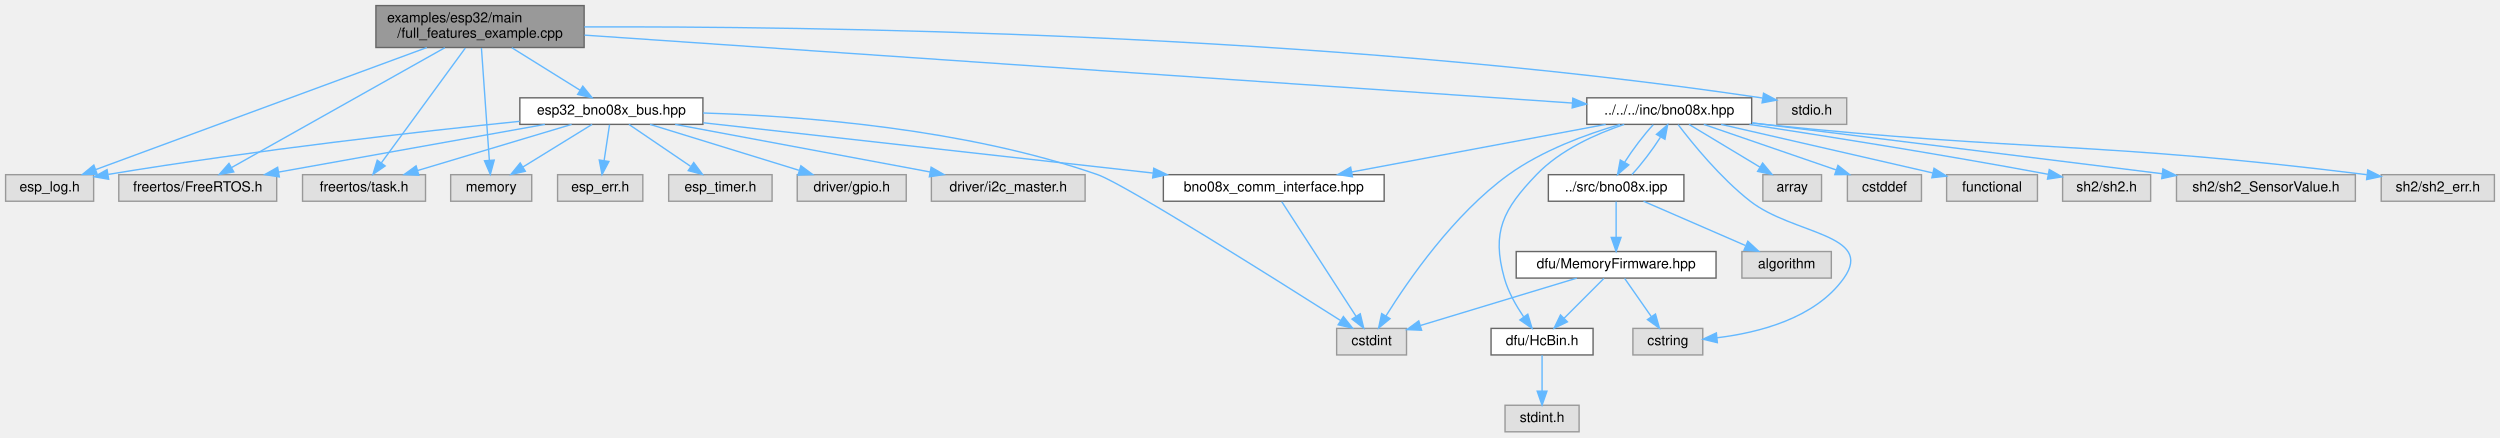
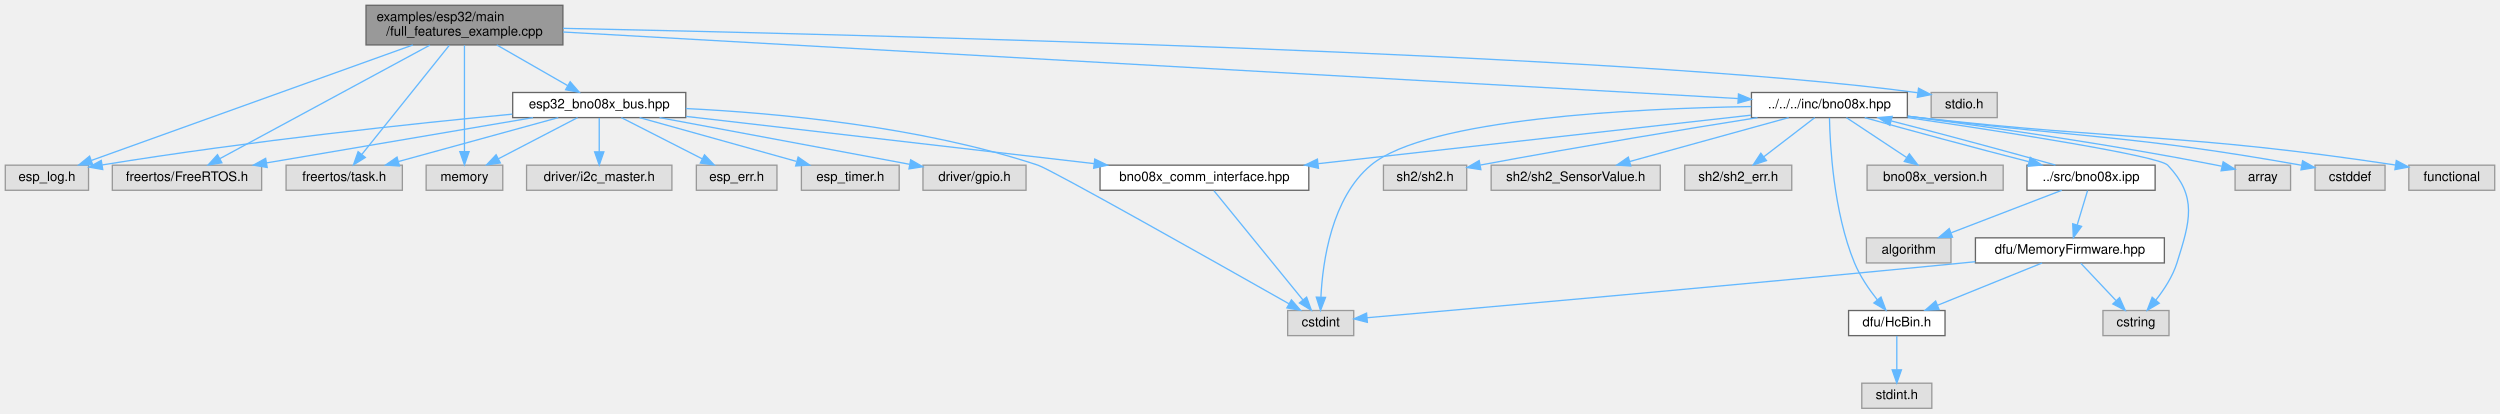
- <svg xmlns="http://www.w3.org/2000/svg" xmlns:xlink="http://www.w3.org/1999/xlink" width="1789pt" height="313pt" viewBox="0.00 0.00 1789.00 313.00">
+ <svg xmlns="http://www.w3.org/2000/svg" xmlns:xlink="http://www.w3.org/1999/xlink" width="1892pt" height="313pt" viewBox="0.00 0.00 1892.00 313.00">
  <g id="graph0" class="graph" transform="scale(1 1) rotate(0) translate(4 309)">
    <g id="Node000001" class="node">
      <g id="a_Node000001">
        <a xlink:title="Comprehensive example demonstrating all BNO08x features.">
-           <polygon fill="#999999" stroke="#666666" points="414,-305 265,-305 265,-275 414,-275 414,-305" />
-           <text text-anchor="start" x="273" y="-293" font-family="Helvetica,sans-Serif" font-size="10.00">examples/esp32/main</text>
-           <text text-anchor="middle" x="339.5" y="-282" font-family="Helvetica,sans-Serif" font-size="10.00">/full_features_example.cpp</text>
+           <polygon fill="#999999" stroke="#666666" points="422,-305 273,-305 273,-275 422,-275 422,-305" />
+           <text text-anchor="start" x="281" y="-293" font-family="Helvetica,sans-Serif" font-size="10.00">examples/esp32/main</text>
+           <text text-anchor="middle" x="347.5" y="-282" font-family="Helvetica,sans-Serif" font-size="10.00">/full_features_example.cpp</text>
        </a>
      </g>
    </g>
    <g id="Node000002" class="node">
      <g id="a_Node000002">
        <a xlink:title=" ">
          <polygon fill="#e0e0e0" stroke="#999999" points="63,-184 0,-184 0,-165 63,-165 63,-184" />
          <text text-anchor="middle" x="31.5" y="-172" font-family="Helvetica,sans-Serif" font-size="10.00">esp_log.h</text>
        </a>
      </g>
    </g>
    <g id="edge1_Node000001_Node000002" class="edge">
      <g id="a_edge1_Node000001_Node000002">
        <a xlink:title=" ">
-           <path fill="none" stroke="#63b8ff" d="M301.42,-274.97C240.54,-252.53 122.27,-208.95 64.66,-187.72" />
-           <polygon fill="#63b8ff" stroke="#63b8ff" points="65.55,-184.32 54.96,-184.14 63.13,-190.89 65.55,-184.32" />
+           <path fill="none" stroke="#63b8ff" d="M308.44,-274.97C245.84,-252.49 124.13,-208.77 65.15,-187.59" />
+           <polygon fill="#63b8ff" stroke="#63b8ff" points="66.16,-184.23 55.57,-184.14 63.8,-190.82 66.16,-184.23" />
        </a>
      </g>
    </g>
    <g id="Node000003" class="node">
      <g id="a_Node000003">
        <a xlink:title=" ">
          <polygon fill="#e0e0e0" stroke="#999999" points="194,-184 81,-184 81,-165 194,-165 194,-184" />
          <text text-anchor="middle" x="137.5" y="-172" font-family="Helvetica,sans-Serif" font-size="10.00">freertos/FreeRTOS.h</text>
        </a>
      </g>
    </g>
    <g id="edge2_Node000001_Node000003" class="edge">
      <g id="a_edge2_Node000001_Node000003">
        <a xlink:title=" ">
-           <path fill="none" stroke="#63b8ff" d="M314.32,-274.85C275.23,-252.89 200.41,-210.85 161.83,-189.17" />
-           <polygon fill="#63b8ff" stroke="#63b8ff" points="163.28,-185.97 152.85,-184.12 159.85,-192.07 163.28,-185.97" />
+           <path fill="none" stroke="#63b8ff" d="M321.33,-274.85C280.51,-252.79 202.24,-210.49 162.29,-188.9" />
+           <polygon fill="#63b8ff" stroke="#63b8ff" points="163.92,-185.8 153.46,-184.12 160.59,-191.96 163.92,-185.8" />
        </a>
      </g>
    </g>
    <g id="Node000004" class="node">
      <g id="a_Node000004">
        <a xlink:title=" ">
          <polygon fill="#e0e0e0" stroke="#999999" points="300.5,-184 212.5,-184 212.5,-165 300.5,-165 300.5,-184" />
          <text text-anchor="middle" x="256.5" y="-172" font-family="Helvetica,sans-Serif" font-size="10.00">freertos/task.h</text>
        </a>
      </g>
    </g>
    <g id="edge3_Node000001_Node000004" class="edge">
      <g id="a_edge3_Node000001_Node000004">
        <a xlink:title=" ">
-           <path fill="none" stroke="#63b8ff" d="M328.99,-274.63C313.65,-253.65 285.2,-214.75 268.87,-192.42" />
-           <polygon fill="#63b8ff" stroke="#63b8ff" points="271.61,-190.24 262.88,-184.23 265.96,-194.37 271.61,-190.24" />
+           <path fill="none" stroke="#63b8ff" d="M335.97,-274.63C319.09,-253.56 287.69,-214.4 269.83,-192.13" />
+           <polygon fill="#63b8ff" stroke="#63b8ff" points="272.48,-189.84 263.5,-184.23 267.02,-194.22 272.48,-189.84" />
        </a>
      </g>
    </g>
    <g id="Node000005" class="node">
      <g id="a_Node000005">
        <a xlink:title=" ">
          <polygon fill="#e0e0e0" stroke="#999999" points="376.5,-184 318.5,-184 318.5,-165 376.5,-165 376.5,-184" />
          <text text-anchor="middle" x="347.5" y="-172" font-family="Helvetica,sans-Serif" font-size="10.00">memory</text>
        </a>
      </g>
    </g>
    <g id="edge4_Node000001_Node000005" class="edge">
      <g id="a_edge4_Node000001_Node000005">
        <a xlink:title=" ">
-           <path fill="none" stroke="#63b8ff" d="M340.51,-274.63C341.95,-254.21 344.59,-216.81 346.18,-194.24" />
-           <polygon fill="#63b8ff" stroke="#63b8ff" points="349.67,-194.45 346.88,-184.23 342.69,-193.96 349.67,-194.45" />
+           <path fill="none" stroke="#63b8ff" d="M347.5,-274.63C347.5,-254.21 347.5,-216.81 347.5,-194.24" />
+           <polygon fill="#63b8ff" stroke="#63b8ff" points="351,-194.23 347.5,-184.23 344,-194.23 351,-194.23" />
        </a>
      </g>
    </g>
    <g id="Node000006" class="node">
      <g id="a_Node000006">
        <a xlink:title=" ">
-           <polygon fill="#e0e0e0" stroke="#999999" points="1317.5,-239 1267.5,-239 1267.5,-220 1317.5,-220 1317.5,-239" />
-           <text text-anchor="middle" x="1292.5" y="-227" font-family="Helvetica,sans-Serif" font-size="10.00">stdio.h</text>
+           <polygon fill="#e0e0e0" stroke="#999999" points="1507.5,-239 1457.5,-239 1457.5,-220 1507.5,-220 1507.5,-239" />
+           <text text-anchor="middle" x="1482.5" y="-227" font-family="Helvetica,sans-Serif" font-size="10.00">stdio.h</text>
        </a>
      </g>
    </g>
    <g id="edge5_Node000001_Node000006" class="edge">
      <g id="a_edge5_Node000001_Node000006">
        <a xlink:title=" ">
-           <path fill="none" stroke="#63b8ff" d="M414.14,-289.74C569.61,-290.23 939.38,-286 1257.03,-238.9" />
-           <polygon fill="#63b8ff" stroke="#63b8ff" points="1257.99,-242.3 1267.36,-237.35 1256.95,-235.38 1257.99,-242.3" />
+           <path fill="none" stroke="#63b8ff" d="M422.11,-287.55C632.84,-283.16 1230.63,-268.53 1447.33,-238.81" />
+           <polygon fill="#63b8ff" stroke="#63b8ff" points="1447.95,-242.25 1457.36,-237.38 1446.97,-235.32 1447.95,-242.25" />
        </a>
      </g>
    </g>
    <g id="Node000007" class="node">
      <g id="a_Node000007">
        <a xlink:href="bno08x_8hpp.html" target="_top" xlink:title="High-level C++ driver for the BNO08x 9-axis IMU family.">
-           <polygon fill="white" stroke="#666666" points="1249.5,-239 1131.5,-239 1131.5,-220 1249.5,-220 1249.5,-239" />
-           <text text-anchor="middle" x="1190.5" y="-227" font-family="Helvetica,sans-Serif" font-size="10.00">../../../inc/bno08x.hpp</text>
+           <polygon fill="white" stroke="#666666" points="1439.5,-239 1321.5,-239 1321.5,-220 1439.5,-220 1439.5,-239" />
+           <text text-anchor="middle" x="1380.5" y="-227" font-family="Helvetica,sans-Serif" font-size="10.00">../../../inc/bno08x.hpp</text>
        </a>
      </g>
    </g>
    <g id="edge6_Node000001_Node000007" class="edge">
      <g id="a_edge6_Node000001_Node000007">
        <a xlink:title=" ">
-           <path fill="none" stroke="#63b8ff" d="M414.27,-283.86C577.39,-272.65 963.18,-246.13 1121.19,-235.26" />
-           <polygon fill="#63b8ff" stroke="#63b8ff" points="1121.52,-238.75 1131.26,-234.57 1121.04,-231.77 1121.52,-238.75" />
-         </a>
-       </g>
-     </g>
-     <g id="Node000022" class="node">
-       <g id="a_Node000022">
+           <path fill="none" stroke="#63b8ff" d="M422.21,-284.77C614.61,-273.87 1125.04,-244.97 1311.26,-234.42" />
+           <polygon fill="#63b8ff" stroke="#63b8ff" points="1311.68,-237.9 1321.47,-233.84 1311.29,-230.91 1311.68,-237.9" />
+         </a>
+       </g>
+     </g>
+     <g id="Node000023" class="node">
+       <g id="a_Node000023">
        <a xlink:href="esp32__bno08x__bus_8hpp.html" target="_top" xlink:title="ESP32 I2C communication interface implementation for BNO08x driver.">
-           <polygon fill="white" stroke="#666666" points="499,-239 368,-239 368,-220 499,-220 499,-239" />
-           <text text-anchor="middle" x="433.5" y="-227" font-family="Helvetica,sans-Serif" font-size="10.00">esp32_bno08x_bus.hpp</text>
-         </a>
-       </g>
-     </g>
-     <g id="edge26_Node000001_Node000022" class="edge">
-       <g id="a_edge26_Node000001_Node000022">
-         <a xlink:title=" ">
-           <path fill="none" stroke="#63b8ff" d="M362.25,-274.84C377.1,-265.6 396.4,-253.59 411.16,-244.4" />
-           <polygon fill="#63b8ff" stroke="#63b8ff" points="413.05,-247.35 419.69,-239.09 409.35,-241.41 413.05,-247.35" />
+           <polygon fill="white" stroke="#666666" points="515,-239 384,-239 384,-220 515,-220 515,-239" />
+           <text text-anchor="middle" x="449.5" y="-227" font-family="Helvetica,sans-Serif" font-size="10.00">esp32_bno08x_bus.hpp</text>
+         </a>
+       </g>
+     </g>
+     <g id="edge27_Node000001_Node000023" class="edge">
+       <g id="a_edge27_Node000001_Node000023">
+         <a xlink:title=" ">
+           <path fill="none" stroke="#63b8ff" d="M371.93,-274.99C388.19,-265.66 409.45,-253.47 425.6,-244.21" />
+           <polygon fill="#63b8ff" stroke="#63b8ff" points="427.5,-247.15 434.44,-239.14 424.02,-241.08 427.5,-247.15" />
        </a>
      </g>
    </g>
    <g id="Node000008" class="node">
      <g id="a_Node000008">
        <a xlink:href="bno08x__comm__interface_8hpp.html" target="_top" xlink:title="CRTP-based communication interface for the BNO08x IMU family.">
          <polygon fill="white" stroke="#666666" points="986.5,-184 828.5,-184 828.5,-165 986.5,-165 986.5,-184" />
          <text text-anchor="middle" x="907.5" y="-172" font-family="Helvetica,sans-Serif" font-size="10.00">bno08x_comm_interface.hpp</text>
        </a>
      </g>
    </g>
    <g id="edge7_Node000007_Node000008" class="edge">
      <g id="a_edge7_Node000007_Node000008">
        <a xlink:title=" ">
-           <path fill="none" stroke="#63b8ff" d="M1145.03,-219.98C1095.56,-210.72 1016.45,-195.9 963.27,-185.94" />
-           <polygon fill="#63b8ff" stroke="#63b8ff" points="963.8,-182.48 953.33,-184.08 962.51,-189.36 963.8,-182.48" />
+           <path fill="none" stroke="#63b8ff" d="M1321.07,-221.84C1238.48,-212.59 1088.47,-195.78 993.62,-185.15" />
+           <polygon fill="#63b8ff" stroke="#63b8ff" points="993.8,-181.65 983.47,-184.01 993.02,-188.6 993.8,-181.65" />
        </a>
      </g>
    </g>
    <g id="Node000009" class="node">
      <g id="a_Node000009">
        <a xlink:title=" ">
-           <polygon fill="#e0e0e0" stroke="#999999" points="1002.5,-74 952.5,-74 952.5,-55 1002.5,-55 1002.5,-74" />
-           <text text-anchor="middle" x="977.5" y="-62" font-family="Helvetica,sans-Serif" font-size="10.00">cstdint</text>
-         </a>
-       </g>
-     </g>
-     <g id="edge13_Node000007_Node000009" class="edge">
-       <g id="a_edge13_Node000007_Node000009">
-         <a xlink:title=" ">
-           <path fill="none" stroke="#63b8ff" d="M1155.26,-219.94C1131.24,-212.94 1099.55,-201.34 1075.5,-184 1036.32,-155.76 1003.58,-108.27 987.74,-82.82" />
-           <polygon fill="#63b8ff" stroke="#63b8ff" points="990.71,-80.96 982.52,-74.24 984.73,-84.6 990.71,-80.96" />
+           <polygon fill="#e0e0e0" stroke="#999999" points="1020.5,-74 970.5,-74 970.5,-55 1020.5,-55 1020.5,-74" />
+           <text text-anchor="middle" x="995.5" y="-62" font-family="Helvetica,sans-Serif" font-size="10.00">cstdint</text>
+         </a>
+       </g>
+     </g>
+     <g id="edge14_Node000007_Node000009" class="edge">
+       <g id="a_edge14_Node000007_Node000009">
+         <a xlink:title=" ">
+           <path fill="none" stroke="#63b8ff" d="M1321.29,-228.36C1233.88,-226.95 1076.04,-219.4 1033.5,-184 1003.7,-159.2 997.01,-110.94 995.67,-84.3" />
+           <polygon fill="#63b8ff" stroke="#63b8ff" points="999.16,-83.93 995.37,-74.04 992.16,-84.14 999.16,-83.93" />
        </a>
      </g>
    </g>
    <g id="Node000010" class="node">
      <g id="a_Node000010">
-         <a xlink:href="HcBin_8h.html" target="_top" xlink:title="API Definition for HcBin objects (Hillcrest Binary Files).">
-           <polygon fill="white" stroke="#666666" points="1136,-74 1063,-74 1063,-55 1136,-55 1136,-74" />
-           <text text-anchor="middle" x="1099.5" y="-62" font-family="Helvetica,sans-Serif" font-size="10.00">dfu/HcBin.h</text>
+         <a xlink:title=" ">
+           <polygon fill="#e0e0e0" stroke="#999999" points="1512,-184 1409,-184 1409,-165 1512,-165 1512,-184" />
+           <text text-anchor="middle" x="1460.5" y="-172" font-family="Helvetica,sans-Serif" font-size="10.00">bno08x_version.h</text>
        </a>
      </g>
    </g>
    <g id="edge9_Node000007_Node000010" class="edge">
      <g id="a_edge9_Node000007_Node000010">
        <a xlink:title=" ">
-           <path fill="none" stroke="#63b8ff" d="M1158.3,-219.97C1138.01,-213.15 1112.52,-201.75 1095.5,-184 1071.66,-159.14 1063.22,-143.17 1072.5,-110 1075.26,-100.12 1080.89,-90.25 1086.29,-82.32" />
-           <polygon fill="#63b8ff" stroke="#63b8ff" points="1089.28,-84.17 1092.35,-74.03 1083.63,-80.04 1089.28,-84.17" />
+           <path fill="none" stroke="#63b8ff" d="M1393.35,-219.98C1405.64,-211.84 1424.41,-199.41 1438.98,-189.76" />
+           <polygon fill="#63b8ff" stroke="#63b8ff" points="1441.01,-192.61 1447.41,-184.17 1437.14,-186.78 1441.01,-192.61" />
+         </a>
+       </g>
+     </g>
+     <g id="Node000011" class="node">
+       <g id="a_Node000011">
+         <a xlink:href="HcBin_8h.html" target="_top" xlink:title="API Definition for HcBin objects (Hillcrest Binary Files).">
+           <polygon fill="white" stroke="#666666" points="1468,-74 1395,-74 1395,-55 1468,-55 1468,-74" />
+           <text text-anchor="middle" x="1431.5" y="-62" font-family="Helvetica,sans-Serif" font-size="10.00">dfu/HcBin.h</text>
+         </a>
+       </g>
+     </g>
+     <g id="edge10_Node000007_Node000011" class="edge">
+       <g id="a_edge10_Node000007_Node000011">
+         <a xlink:title=" ">
+           <path fill="none" stroke="#63b8ff" d="M1380.54,-219.8C1380.93,-199.69 1383.53,-148.72 1399.5,-110 1403.66,-99.92 1410.5,-89.95 1416.8,-82.01" />
+           <polygon fill="#63b8ff" stroke="#63b8ff" points="1419.53,-84.2 1423.26,-74.28 1414.16,-79.71 1419.53,-84.2" />
+         </a>
+       </g>
+     </g>
+     <g id="Node000013" class="node">
+       <g id="a_Node000013">
+         <a xlink:title=" ">
+           <polygon fill="#e0e0e0" stroke="#999999" points="1729.5,-184 1687.5,-184 1687.5,-165 1729.5,-165 1729.5,-184" />
+           <text text-anchor="middle" x="1708.5" y="-172" font-family="Helvetica,sans-Serif" font-size="10.00">array</text>
+         </a>
+       </g>
+     </g>
+     <g id="edge12_Node000007_Node000013" class="edge">
+       <g id="a_edge12_Node000007_Node000013">
+         <a xlink:title=" ">
+           <path fill="none" stroke="#63b8ff" d="M1439.69,-221.06C1499.06,-213.23 1592.98,-199.86 1673.5,-184 1674.78,-183.75 1676.08,-183.48 1677.39,-183.2" />
+           <polygon fill="#63b8ff" stroke="#63b8ff" points="1678.49,-186.54 1687.47,-180.92 1676.94,-179.72 1678.49,-186.54" />
+         </a>
+       </g>
+     </g>
+     <g id="Node000014" class="node">
+       <g id="a_Node000014">
+         <a xlink:title=" ">
+           <polygon fill="#e0e0e0" stroke="#999999" points="1801,-184 1748,-184 1748,-165 1801,-165 1801,-184" />
+           <text text-anchor="middle" x="1774.5" y="-172" font-family="Helvetica,sans-Serif" font-size="10.00">cstddef</text>
+         </a>
+       </g>
+     </g>
+     <g id="edge13_Node000007_Node000014" class="edge">
+       <g id="a_edge13_Node000007_Node000014">
+         <a xlink:title=" ">
+           <path fill="none" stroke="#63b8ff" d="M1439.84,-221.08C1442.77,-220.71 1445.67,-220.35 1448.5,-220 1574.24,-204.34 1608.98,-206.82 1737.97,-183.91" />
+           <polygon fill="#63b8ff" stroke="#63b8ff" points="1738.61,-187.35 1747.83,-182.14 1737.37,-180.46 1738.61,-187.35" />
+         </a>
+       </g>
+     </g>
+     <g id="Node000015" class="node">
+       <g id="a_Node000015">
+         <a xlink:title=" ">
+           <polygon fill="#e0e0e0" stroke="#999999" points="1637.5,-74 1587.5,-74 1587.5,-55 1637.5,-55 1637.5,-74" />
+           <text text-anchor="middle" x="1612.5" y="-62" font-family="Helvetica,sans-Serif" font-size="10.00">cstring</text>
+         </a>
+       </g>
+     </g>
+     <g id="edge15_Node000007_Node000015" class="edge">
+       <g id="a_edge15_Node000007_Node000015">
+         <a xlink:title=" ">
+           <path fill="none" stroke="#63b8ff" d="M1439.75,-220C1513.23,-209.21 1629.7,-191.11 1636.5,-184 1659.32,-160.11 1653.4,-141.52 1643.5,-110 1640.27,-99.71 1633.72,-89.72 1627.47,-81.82" />
+           <polygon fill="#63b8ff" stroke="#63b8ff" points="1630.11,-79.52 1620.98,-74.15 1624.77,-84.04 1630.11,-79.52" />
+         </a>
+       </g>
+     </g>
+     <g id="Node000016" class="node">
+       <g id="a_Node000016">
+         <a xlink:title=" ">
+           <polygon fill="#e0e0e0" stroke="#999999" points="1884,-184 1819,-184 1819,-165 1884,-165 1884,-184" />
+           <text text-anchor="middle" x="1851.5" y="-172" font-family="Helvetica,sans-Serif" font-size="10.00">functional</text>
+         </a>
+       </g>
+     </g>
+     <g id="edge16_Node000007_Node000016" class="edge">
+       <g id="a_edge16_Node000007_Node000016">
+         <a xlink:title=" ">
+           <path fill="none" stroke="#63b8ff" d="M1439.83,-220.99C1442.76,-220.65 1445.66,-220.32 1448.5,-220 1605.88,-202.34 1648.92,-208.19 1808.69,-184.14" />
+           <polygon fill="#63b8ff" stroke="#63b8ff" points="1809.52,-187.55 1818.88,-182.59 1808.47,-180.63 1809.52,-187.55" />
+         </a>
+       </g>
+     </g>
+     <g id="Node000017" class="node">
+       <g id="a_Node000017">
+         <a xlink:title=" ">
+           <polygon fill="#e0e0e0" stroke="#999999" points="1106,-184 1043,-184 1043,-165 1106,-165 1106,-184" />
+           <text text-anchor="middle" x="1074.5" y="-172" font-family="Helvetica,sans-Serif" font-size="10.00">sh2/sh2.h</text>
+         </a>
+       </g>
+     </g>
+     <g id="edge17_Node000007_Node000017" class="edge">
+       <g id="a_edge17_Node000007_Node000017">
+         <a xlink:title=" ">
+           <path fill="none" stroke="#63b8ff" d="M1326.09,-219.98C1274.64,-211.79 1195.04,-198.75 1116.35,-184.1" />
+           <polygon fill="#63b8ff" stroke="#63b8ff" points="1116.73,-180.61 1106.26,-182.21 1115.45,-187.49 1116.73,-180.61" />
+         </a>
+       </g>
+     </g>
+     <g id="Node000018" class="node">
+       <g id="a_Node000018">
+         <a xlink:title=" ">
+           <polygon fill="#e0e0e0" stroke="#999999" points="1252.5,-184 1124.5,-184 1124.5,-165 1252.5,-165 1252.5,-184" />
+           <text text-anchor="middle" x="1188.5" y="-172" font-family="Helvetica,sans-Serif" font-size="10.00">sh2/sh2_SensorValue.h</text>
+         </a>
+       </g>
+     </g>
+     <g id="edge18_Node000007_Node000018" class="edge">
+       <g id="a_edge18_Node000007_Node000018">
+         <a xlink:title=" ">
+           <path fill="none" stroke="#63b8ff" d="M1349.65,-219.98C1317,-210.97 1265.3,-196.7 1229.3,-186.76" />
+           <polygon fill="#63b8ff" stroke="#63b8ff" points="1230.16,-183.37 1219.59,-184.08 1228.3,-190.12 1230.16,-183.37" />
+         </a>
+       </g>
+     </g>
+     <g id="Node000019" class="node">
+       <g id="a_Node000019">
+         <a xlink:title=" ">
+           <polygon fill="#e0e0e0" stroke="#999999" points="1352,-184 1271,-184 1271,-165 1352,-165 1352,-184" />
+           <text text-anchor="middle" x="1311.5" y="-172" font-family="Helvetica,sans-Serif" font-size="10.00">sh2/sh2_err.h</text>
+         </a>
+       </g>
+     </g>
+     <g id="edge19_Node000007_Node000019" class="edge">
+       <g id="a_edge19_Node000007_Node000019">
+         <a xlink:title=" ">
+           <path fill="none" stroke="#63b8ff" d="M1369.41,-219.98C1359.01,-212 1343.24,-199.88 1330.78,-190.31" />
+           <polygon fill="#63b8ff" stroke="#63b8ff" points="1332.85,-187.49 1322.79,-184.17 1328.59,-193.04 1332.85,-187.49" />
+         </a>
+       </g>
+     </g>
+     <g id="Node000020" class="node">
+       <g id="a_Node000020">
+         <a xlink:href="bno08x_8ipp.html" target="_top" xlink:title="Template method implementations for the BNO085 driver class.">
+           <polygon fill="white" stroke="#666666" points="1627,-184 1530,-184 1530,-165 1627,-165 1627,-184" />
+           <text text-anchor="middle" x="1578.5" y="-172" font-family="Helvetica,sans-Serif" font-size="10.00">../src/bno08x.ipp</text>
+         </a>
+       </g>
+     </g>
+     <g id="edge20_Node000007_Node000020" class="edge">
+       <g id="a_edge20_Node000007_Node000020">
+         <a xlink:title=" ">
+           <path fill="none" stroke="#63b8ff" d="M1407.2,-219.98C1439.02,-210.93 1492.47,-196.58 1531.28,-186.64" />
+           <polygon fill="#63b8ff" stroke="#63b8ff" points="1532.48,-189.94 1541.31,-184.08 1530.75,-183.16 1532.48,-189.94" />
+         </a>
+       </g>
+     </g>
+     <g id="edge8_Node000008_Node000009" class="edge">
+       <g id="a_edge8_Node000008_Node000009">
+         <a xlink:title=" ">
+           <path fill="none" stroke="#63b8ff" d="M914.7,-164.66C929.41,-146.61 963.09,-105.28 981.99,-82.08" />
+           <polygon fill="#63b8ff" stroke="#63b8ff" points="984.84,-84.12 988.45,-74.16 979.41,-79.7 984.84,-84.12" />
        </a>
      </g>
    </g>
    <g id="Node000012" class="node">
      <g id="a_Node000012">
        <a xlink:title=" ">
-           <polygon fill="#e0e0e0" stroke="#999999" points="1299.5,-184 1257.5,-184 1257.5,-165 1299.5,-165 1299.5,-184" />
-           <text text-anchor="middle" x="1278.5" y="-172" font-family="Helvetica,sans-Serif" font-size="10.00">array</text>
-         </a>
-       </g>
-     </g>
-     <g id="edge11_Node000007_Node000012" class="edge">
-       <g id="a_edge11_Node000007_Node000012">
-         <a xlink:title=" ">
-           <path fill="none" stroke="#63b8ff" d="M1204.64,-219.98C1218.29,-211.77 1239.19,-199.18 1255.28,-189.49" />
-           <polygon fill="#63b8ff" stroke="#63b8ff" points="1257.34,-192.33 1264.1,-184.17 1253.73,-186.33 1257.34,-192.33" />
-         </a>
-       </g>
-     </g>
-     <g id="Node000013" class="node">
-       <g id="a_Node000013">
-         <a xlink:title=" ">
-           <polygon fill="#e0e0e0" stroke="#999999" points="1371,-184 1318,-184 1318,-165 1371,-165 1371,-184" />
-           <text text-anchor="middle" x="1344.5" y="-172" font-family="Helvetica,sans-Serif" font-size="10.00">cstddef</text>
-         </a>
-       </g>
-     </g>
-     <g id="edge12_Node000007_Node000013" class="edge">
-       <g id="a_edge12_Node000007_Node000013">
-         <a xlink:title=" ">
-           <path fill="none" stroke="#63b8ff" d="M1215.24,-219.98C1240.87,-211.16 1281.13,-197.31 1309.91,-187.41" />
-           <polygon fill="#63b8ff" stroke="#63b8ff" points="1311.25,-190.65 1319.56,-184.08 1308.97,-184.03 1311.25,-190.65" />
-         </a>
-       </g>
-     </g>
-     <g id="Node000014" class="node">
-       <g id="a_Node000014">
-         <a xlink:title=" ">
-           <polygon fill="#e0e0e0" stroke="#999999" points="1214.5,-74 1164.5,-74 1164.5,-55 1214.5,-55 1214.5,-74" />
-           <text text-anchor="middle" x="1189.5" y="-62" font-family="Helvetica,sans-Serif" font-size="10.00">cstring</text>
-         </a>
-       </g>
-     </g>
-     <g id="edge14_Node000007_Node000014" class="edge">
-       <g id="a_edge14_Node000007_Node000014">
-         <a xlink:title=" ">
-           <path fill="none" stroke="#63b8ff" d="M1196.86,-219.84C1206.79,-206.75 1227.06,-181.7 1248.5,-165 1278.89,-141.32 1337.75,-141.45 1315.5,-110 1295.07,-81.11 1254.26,-70.85 1224.6,-67.28" />
-           <polygon fill="#63b8ff" stroke="#63b8ff" points="1224.93,-63.79 1214.63,-66.27 1224.23,-70.76 1224.93,-63.79" />
-         </a>
-       </g>
-     </g>
-     <g id="Node000015" class="node">
-       <g id="a_Node000015">
-         <a xlink:title=" ">
-           <polygon fill="#e0e0e0" stroke="#999999" points="1454,-184 1389,-184 1389,-165 1454,-165 1454,-184" />
-           <text text-anchor="middle" x="1421.5" y="-172" font-family="Helvetica,sans-Serif" font-size="10.00">functional</text>
-         </a>
-       </g>
-     </g>
-     <g id="edge15_Node000007_Node000015" class="edge">
-       <g id="a_edge15_Node000007_Node000015">
-         <a xlink:title=" ">
-           <path fill="none" stroke="#63b8ff" d="M1227.61,-219.98C1268.94,-210.5 1335.61,-195.21 1379,-185.25" />
-           <polygon fill="#63b8ff" stroke="#63b8ff" points="1379.99,-188.61 1388.96,-182.97 1378.43,-181.79 1379.99,-188.61" />
-         </a>
-       </g>
-     </g>
-     <g id="Node000016" class="node">
-       <g id="a_Node000016">
-         <a xlink:title=" ">
-           <polygon fill="#e0e0e0" stroke="#999999" points="1535,-184 1472,-184 1472,-165 1535,-165 1535,-184" />
-           <text text-anchor="middle" x="1503.5" y="-172" font-family="Helvetica,sans-Serif" font-size="10.00">sh2/sh2.h</text>
-         </a>
-       </g>
-     </g>
-     <g id="edge16_Node000007_Node000016" class="edge">
-       <g id="a_edge16_Node000007_Node000016">
-         <a xlink:title=" ">
-           <path fill="none" stroke="#63b8ff" d="M1247.9,-219.96C1300.97,-211.88 1382.27,-199.03 1461.5,-184.31" />
-           <polygon fill="#63b8ff" stroke="#63b8ff" points="1462.46,-187.69 1471.65,-182.41 1461.18,-180.81 1462.46,-187.69" />
-         </a>
-       </g>
-     </g>
-     <g id="Node000017" class="node">
-       <g id="a_Node000017">
-         <a xlink:title=" ">
-           <polygon fill="#e0e0e0" stroke="#999999" points="1681.5,-184 1553.5,-184 1553.5,-165 1681.5,-165 1681.5,-184" />
-           <text text-anchor="middle" x="1617.5" y="-172" font-family="Helvetica,sans-Serif" font-size="10.00">sh2/sh2_SensorValue.h</text>
-         </a>
-       </g>
-     </g>
-     <g id="edge17_Node000007_Node000017" class="edge">
-       <g id="a_edge17_Node000007_Node000017">
-         <a xlink:title=" ">
-           <path fill="none" stroke="#63b8ff" d="M1249.84,-221.08C1252.77,-220.71 1255.67,-220.35 1258.5,-220 1357.01,-207.74 1470.74,-193.65 1543.33,-184.67" />
-           <polygon fill="#63b8ff" stroke="#63b8ff" points="1543.8,-188.14 1553.3,-183.44 1542.94,-181.19 1543.8,-188.14" />
-         </a>
-       </g>
-     </g>
-     <g id="Node000018" class="node">
-       <g id="a_Node000018">
-         <a xlink:title=" ">
-           <polygon fill="#e0e0e0" stroke="#999999" points="1781,-184 1700,-184 1700,-165 1781,-165 1781,-184" />
-           <text text-anchor="middle" x="1740.5" y="-172" font-family="Helvetica,sans-Serif" font-size="10.00">sh2/sh2_err.h</text>
-         </a>
-       </g>
-     </g>
-     <g id="edge18_Node000007_Node000018" class="edge">
-       <g id="a_edge18_Node000007_Node000018">
-         <a xlink:title=" ">
-           <path fill="none" stroke="#63b8ff" d="M1249.82,-220.94C1252.75,-220.61 1255.66,-220.3 1258.5,-220 1446.85,-200.39 1497.63,-207.9 1689.73,-183.98" />
-           <polygon fill="#63b8ff" stroke="#63b8ff" points="1690.4,-187.42 1699.88,-182.7 1689.53,-180.48 1690.4,-187.42" />
-         </a>
-       </g>
-     </g>
-     <g id="Node000019" class="node">
-       <g id="a_Node000019">
-         <a xlink:href="bno08x_8ipp.html" target="_top" xlink:title="Template method implementations for the BNO085 driver class.">
-           <polygon fill="white" stroke="#666666" points="1201,-184 1104,-184 1104,-165 1201,-165 1201,-184" />
-           <text text-anchor="middle" x="1152.5" y="-172" font-family="Helvetica,sans-Serif" font-size="10.00">../src/bno08x.ipp</text>
-         </a>
-       </g>
-     </g>
-     <g id="edge19_Node000007_Node000019" class="edge">
-       <g id="a_edge19_Node000007_Node000019">
-         <a xlink:title=" ">
-           <path fill="none" stroke="#63b8ff" d="M1179.06,-219.75C1172.3,-212.49 1164.33,-201.95 1158.64,-192.98" />
-           <polygon fill="#63b8ff" stroke="#63b8ff" points="1161.55,-191.01 1153.53,-184.09 1155.48,-194.5 1161.55,-191.01" />
-         </a>
-       </g>
-     </g>
-     <g id="edge8_Node000008_Node000009" class="edge">
-       <g id="a_edge8_Node000008_Node000009">
-         <a xlink:title=" ">
-           <path fill="none" stroke="#63b8ff" d="M913.23,-164.66C924.82,-146.77 951.25,-106 966.36,-82.69" />
-           <polygon fill="#63b8ff" stroke="#63b8ff" points="969.39,-84.45 971.89,-74.16 963.51,-80.65 969.39,-84.45" />
-         </a>
-       </g>
-     </g>
-     <g id="Node000011" class="node">
-       <g id="a_Node000011">
-         <a xlink:title=" ">
-           <polygon fill="#e0e0e0" stroke="#999999" points="1126,-19 1073,-19 1073,0 1126,0 1126,-19" />
-           <text text-anchor="middle" x="1099.5" y="-7" font-family="Helvetica,sans-Serif" font-size="10.00">stdint.h</text>
-         </a>
-       </g>
-     </g>
-     <g id="edge10_Node000010_Node000011" class="edge">
-       <g id="a_edge10_Node000010_Node000011">
-         <a xlink:title=" ">
-           <path fill="none" stroke="#63b8ff" d="M1099.5,-54.75C1099.5,-47.8 1099.5,-37.85 1099.5,-29.13" />
-           <polygon fill="#63b8ff" stroke="#63b8ff" points="1103,-29.09 1099.5,-19.09 1096,-29.09 1103,-29.09" />
-         </a>
-       </g>
-     </g>
-     <g id="edge20_Node000019_Node000007" class="edge">
-       <g id="a_edge20_Node000019_Node000007">
-         <a xlink:title=" ">
-           <path fill="none" stroke="#63b8ff" d="M1163.79,-184.09C1170.53,-191.29 1178.5,-201.82 1184.23,-210.82" />
-           <polygon fill="#63b8ff" stroke="#63b8ff" points="1181.36,-212.84 1189.39,-219.75 1187.42,-209.34 1181.36,-212.84" />
-         </a>
-       </g>
-     </g>
-     <g id="Node000020" class="node">
-       <g id="a_Node000020">
-         <a xlink:title=" ">
-           <polygon fill="#e0e0e0" stroke="#999999" points="1306.5,-129 1242.5,-129 1242.5,-110 1306.5,-110 1306.5,-129" />
-           <text text-anchor="middle" x="1274.5" y="-117" font-family="Helvetica,sans-Serif" font-size="10.00">algorithm</text>
-         </a>
-       </g>
-     </g>
-     <g id="edge21_Node000019_Node000020" class="edge">
-       <g id="a_edge21_Node000019_Node000020">
-         <a xlink:title=" ">
-           <path fill="none" stroke="#63b8ff" d="M1172.1,-164.98C1191.82,-156.42 1222.45,-143.11 1245.08,-133.28" />
-           <polygon fill="#63b8ff" stroke="#63b8ff" points="1246.76,-136.37 1254.54,-129.17 1243.98,-129.94 1246.76,-136.37" />
+           <polygon fill="#e0e0e0" stroke="#999999" points="1458,-19 1405,-19 1405,0 1458,0 1458,-19" />
+           <text text-anchor="middle" x="1431.5" y="-7" font-family="Helvetica,sans-Serif" font-size="10.00">stdint.h</text>
+         </a>
+       </g>
+     </g>
+     <g id="edge11_Node000011_Node000012" class="edge">
+       <g id="a_edge11_Node000011_Node000012">
+         <a xlink:title=" ">
+           <path fill="none" stroke="#63b8ff" d="M1431.5,-54.75C1431.5,-47.8 1431.5,-37.85 1431.5,-29.13" />
+           <polygon fill="#63b8ff" stroke="#63b8ff" points="1435,-29.09 1431.5,-19.09 1428,-29.09 1435,-29.09" />
+         </a>
+       </g>
+     </g>
+     <g id="edge21_Node000020_Node000007" class="edge">
+       <g id="a_edge21_Node000020_Node000007">
+         <a xlink:title=" ">
+           <path fill="none" stroke="#63b8ff" d="M1551.57,-184.08C1519.64,-193.16 1466.17,-207.52 1427.43,-217.44" />
+           <polygon fill="#63b8ff" stroke="#63b8ff" points="1426.25,-214.13 1417.43,-219.98 1427.98,-220.91 1426.25,-214.13" />
        </a>
      </g>
    </g>
    <g id="Node000021" class="node">
      <g id="a_Node000021">
+         <a xlink:title=" ">
+           <polygon fill="#e0e0e0" stroke="#999999" points="1472.5,-129 1408.5,-129 1408.5,-110 1472.5,-110 1472.5,-129" />
+           <text text-anchor="middle" x="1440.5" y="-117" font-family="Helvetica,sans-Serif" font-size="10.00">algorithm</text>
+         </a>
+       </g>
+     </g>
+     <g id="edge22_Node000020_Node000021" class="edge">
+       <g id="a_edge22_Node000020_Node000021">
+         <a xlink:title=" ">
+           <path fill="none" stroke="#63b8ff" d="M1556.33,-164.98C1533.73,-156.3 1498.44,-142.75 1472.75,-132.88" />
+           <polygon fill="#63b8ff" stroke="#63b8ff" points="1473.67,-129.49 1463.08,-129.17 1471.16,-136.02 1473.67,-129.49" />
+         </a>
+       </g>
+     </g>
+     <g id="Node000022" class="node">
+       <g id="a_Node000022">
        <a xlink:href="MemoryFirmware_8hpp.html" target="_top" xlink:title=" ">
-           <polygon fill="white" stroke="#666666" points="1224,-129 1081,-129 1081,-110 1224,-110 1224,-129" />
-           <text text-anchor="middle" x="1152.5" y="-117" font-family="Helvetica,sans-Serif" font-size="10.00">dfu/MemoryFirmware.hpp</text>
-         </a>
-       </g>
-     </g>
-     <g id="edge22_Node000019_Node000021" class="edge">
-       <g id="a_edge22_Node000019_Node000021">
-         <a xlink:title=" ">
-           <path fill="none" stroke="#63b8ff" d="M1152.5,-164.75C1152.5,-157.8 1152.5,-147.85 1152.5,-139.13" />
-           <polygon fill="#63b8ff" stroke="#63b8ff" points="1156,-139.09 1152.5,-129.09 1149,-139.09 1156,-139.09" />
-         </a>
-       </g>
-     </g>
-     <g id="edge24_Node000021_Node000009" class="edge">
-       <g id="a_edge24_Node000021_Node000009">
-         <a xlink:title=" ">
-           <path fill="none" stroke="#63b8ff" d="M1124.38,-109.98C1093.91,-100.76 1045.25,-86.02 1012.37,-76.06" />
-           <polygon fill="#63b8ff" stroke="#63b8ff" points="1013.29,-72.68 1002.71,-73.13 1011.26,-79.38 1013.29,-72.68" />
-         </a>
-       </g>
-     </g>
-     <g id="edge23_Node000021_Node000010" class="edge">
-       <g id="a_edge23_Node000021_Node000010">
-         <a xlink:title=" ">
-           <path fill="none" stroke="#63b8ff" d="M1143.75,-109.75C1136.03,-102.03 1124.6,-90.6 1115.28,-81.28" />
-           <polygon fill="#63b8ff" stroke="#63b8ff" points="1117.64,-78.69 1108.09,-74.09 1112.69,-83.64 1117.64,-78.69" />
-         </a>
-       </g>
-     </g>
-     <g id="edge25_Node000021_Node000014" class="edge">
-       <g id="a_edge25_Node000021_Node000014">
-         <a xlink:title=" ">
-           <path fill="none" stroke="#63b8ff" d="M1158.61,-109.75C1163.78,-102.34 1171.35,-91.5 1177.69,-82.41" />
-           <polygon fill="#63b8ff" stroke="#63b8ff" points="1180.65,-84.29 1183.5,-74.09 1174.91,-80.29 1180.65,-84.29" />
-         </a>
-       </g>
-     </g>
-     <g id="edge32_Node000022_Node000002" class="edge">
-       <g id="a_edge32_Node000022_Node000002">
-         <a xlink:title=" ">
-           <path fill="none" stroke="#63b8ff" d="M367.86,-222.17C297.34,-214.97 181.8,-202.06 73.45,-184.21" />
-           <polygon fill="#63b8ff" stroke="#63b8ff" points="73.77,-180.72 63.33,-182.52 72.62,-187.62 73.77,-180.72" />
-         </a>
-       </g>
-     </g>
-     <g id="edge34_Node000022_Node000003" class="edge">
-       <g id="a_edge34_Node000022_Node000003">
-         <a xlink:title=" ">
-           <path fill="none" stroke="#63b8ff" d="M385.94,-219.98C334.1,-210.7 251.11,-195.84 195.49,-185.88" />
-           <polygon fill="#63b8ff" stroke="#63b8ff" points="195.89,-182.4 185.43,-184.08 194.66,-189.29 195.89,-182.4" />
-         </a>
-       </g>
-     </g>
-     <g id="edge35_Node000022_Node000004" class="edge">
-       <g id="a_edge35_Node000022_Node000004">
-         <a xlink:title=" ">
-           <path fill="none" stroke="#63b8ff" d="M405.06,-219.98C375.22,-211.05 328.12,-196.94 294.97,-187.02" />
-           <polygon fill="#63b8ff" stroke="#63b8ff" points="295.74,-183.6 285.16,-184.08 293.74,-190.3 295.74,-183.6" />
-         </a>
-       </g>
-     </g>
-     <g id="edge28_Node000022_Node000005" class="edge">
-       <g id="a_edge28_Node000022_Node000005">
-         <a xlink:title=" ">
-           <path fill="none" stroke="#63b8ff" d="M419.68,-219.98C406.35,-211.77 385.92,-199.18 370.19,-189.49" />
-           <polygon fill="#63b8ff" stroke="#63b8ff" points="371.92,-186.44 361.57,-184.17 368.25,-192.4 371.92,-186.44" />
-         </a>
-       </g>
-     </g>
-     <g id="edge36_Node000022_Node000008" class="edge">
-       <g id="a_edge36_Node000022_Node000008">
-         <a xlink:title=" ">
-           <path fill="none" stroke="#63b8ff" d="M499.41,-221.13C583.26,-211.75 728.3,-195.54 820.98,-185.17" />
-           <polygon fill="#63b8ff" stroke="#63b8ff" points="821.63,-188.62 831.18,-184.03 820.85,-181.67 821.63,-188.62" />
-         </a>
-       </g>
-     </g>
-     <g id="edge27_Node000022_Node000009" class="edge">
-       <g id="a_edge27_Node000022_Node000009">
-         <a xlink:title=" ">
-           <path fill="none" stroke="#63b8ff" d="M499.16,-228.14C570.53,-225.93 687.03,-216.94 781.5,-184 800.16,-177.5 907.98,-109.67 955.28,-79.65" />
-           <polygon fill="#63b8ff" stroke="#63b8ff" points="957.32,-82.5 963.88,-74.18 953.57,-76.59 957.32,-82.5" />
-         </a>
-       </g>
-     </g>
-     <g id="Node000023" class="node">
-       <g id="a_Node000023">
-         <a xlink:title=" ">
-           <polygon fill="#e0e0e0" stroke="#999999" points="644.5,-184 566.5,-184 566.5,-165 644.5,-165 644.5,-184" />
-           <text text-anchor="middle" x="605.5" y="-172" font-family="Helvetica,sans-Serif" font-size="10.00">driver/gpio.h</text>
-         </a>
-       </g>
-     </g>
-     <g id="edge29_Node000022_Node000023" class="edge">
-       <g id="a_edge29_Node000022_Node000023">
-         <a xlink:title=" ">
-           <path fill="none" stroke="#63b8ff" d="M461.13,-219.98C490.01,-211.09 535.51,-197.07 567.7,-187.15" />
-           <polygon fill="#63b8ff" stroke="#63b8ff" points="569.12,-190.37 577.65,-184.08 567.06,-183.68 569.12,-190.37" />
+           <polygon fill="white" stroke="#666666" points="1634,-129 1491,-129 1491,-110 1634,-110 1634,-129" />
+           <text text-anchor="middle" x="1562.5" y="-117" font-family="Helvetica,sans-Serif" font-size="10.00">dfu/MemoryFirmware.hpp</text>
+         </a>
+       </g>
+     </g>
+     <g id="edge23_Node000020_Node000022" class="edge">
+       <g id="a_edge23_Node000020_Node000022">
+         <a xlink:title=" ">
+           <path fill="none" stroke="#63b8ff" d="M1575.86,-164.75C1573.74,-157.72 1570.69,-147.62 1568.04,-138.84" />
+           <polygon fill="#63b8ff" stroke="#63b8ff" points="1571.33,-137.65 1565.09,-129.09 1564.63,-139.67 1571.33,-137.65" />
+         </a>
+       </g>
+     </g>
+     <g id="edge25_Node000022_Node000009" class="edge">
+       <g id="a_edge25_Node000022_Node000009">
+         <a xlink:title=" ">
+           <path fill="none" stroke="#63b8ff" d="M1490.95,-110.94C1487.76,-110.62 1484.6,-110.3 1481.5,-110 1312.64,-93.41 1110.57,-75.54 1030.57,-68.55" />
+           <polygon fill="#63b8ff" stroke="#63b8ff" points="1030.82,-65.06 1020.55,-67.68 1030.21,-72.03 1030.82,-65.06" />
+         </a>
+       </g>
+     </g>
+     <g id="edge24_Node000022_Node000011" class="edge">
+       <g id="a_edge24_Node000022_Node000011">
+         <a xlink:title=" ">
+           <path fill="none" stroke="#63b8ff" d="M1541.45,-109.98C1520.09,-101.34 1486.8,-87.87 1462.44,-78.02" />
+           <polygon fill="#63b8ff" stroke="#63b8ff" points="1463.51,-74.68 1452.93,-74.17 1460.89,-81.17 1463.51,-74.68" />
+         </a>
+       </g>
+     </g>
+     <g id="edge26_Node000022_Node000015" class="edge">
+       <g id="a_edge26_Node000022_Node000015">
+         <a xlink:title=" ">
+           <path fill="none" stroke="#63b8ff" d="M1570.76,-109.75C1577.96,-102.11 1588.61,-90.82 1597.35,-81.56" />
+           <polygon fill="#63b8ff" stroke="#63b8ff" points="1600.08,-83.76 1604.4,-74.09 1594.99,-78.96 1600.08,-83.76" />
+         </a>
+       </g>
+     </g>
+     <g id="edge33_Node000023_Node000002" class="edge">
+       <g id="a_edge33_Node000023_Node000002">
+         <a xlink:title=" ">
+           <path fill="none" stroke="#63b8ff" d="M383.69,-222.61C310.21,-215.61 187.57,-202.7 73.3,-184.17" />
+           <polygon fill="#63b8ff" stroke="#63b8ff" points="73.76,-180.7 63.33,-182.54 72.63,-187.61 73.76,-180.7" />
+         </a>
+       </g>
+     </g>
+     <g id="edge35_Node000023_Node000003" class="edge">
+       <g id="a_edge35_Node000023_Node000003">
+         <a xlink:title=" ">
+           <path fill="none" stroke="#63b8ff" d="M399.37,-219.98C344.41,-210.65 256.27,-195.67 197.63,-185.71" />
+           <polygon fill="#63b8ff" stroke="#63b8ff" points="198.21,-182.26 187.76,-184.04 197.03,-189.16 198.21,-182.26" />
+         </a>
+       </g>
+     </g>
+     <g id="edge36_Node000023_Node000004" class="edge">
+       <g id="a_edge36_Node000023_Node000004">
+         <a xlink:title=" ">
+           <path fill="none" stroke="#63b8ff" d="M418.49,-219.98C385.67,-210.97 333.7,-196.7 297.51,-186.76" />
+           <polygon fill="#63b8ff" stroke="#63b8ff" points="298.32,-183.36 287.75,-184.08 296.47,-190.11 298.32,-183.36" />
+         </a>
+       </g>
+     </g>
+     <g id="edge29_Node000023_Node000005" class="edge">
+       <g id="a_edge29_Node000023_Node000005">
+         <a xlink:title=" ">
+           <path fill="none" stroke="#63b8ff" d="M433.11,-219.98C416.93,-211.57 391.93,-198.59 373.12,-188.81" />
+           <polygon fill="#63b8ff" stroke="#63b8ff" points="374.67,-185.68 364.19,-184.17 371.45,-191.89 374.67,-185.68" />
+         </a>
+       </g>
+     </g>
+     <g id="edge37_Node000023_Node000008" class="edge">
+       <g id="a_edge37_Node000023_Node000008">
+         <a xlink:title=" ">
+           <path fill="none" stroke="#63b8ff" d="M515.12,-220.91C596.45,-211.49 735.16,-195.44 824,-185.16" />
+           <polygon fill="#63b8ff" stroke="#63b8ff" points="824.51,-188.63 834.04,-184 823.71,-181.67 824.51,-188.63" />
+         </a>
+       </g>
+     </g>
+     <g id="edge28_Node000023_Node000009" class="edge">
+       <g id="a_edge28_Node000023_Node000009">
+         <a xlink:title=" ">
+           <path fill="none" stroke="#63b8ff" d="M515.05,-226.86C583.2,-223.52 692.19,-213.54 781.5,-184 791.63,-180.65 917.7,-109.55 971.46,-79.12" />
+           <polygon fill="#63b8ff" stroke="#63b8ff" points="973.35,-82.08 980.32,-74.11 969.9,-75.99 973.35,-82.08" />
        </a>
      </g>
    </g>
    <g id="Node000024" class="node">
      <g id="a_Node000024">
        <a xlink:title=" ">
-           <polygon fill="#e0e0e0" stroke="#999999" points="772.5,-184 662.5,-184 662.5,-165 772.5,-165 772.5,-184" />
-           <text text-anchor="middle" x="717.5" y="-172" font-family="Helvetica,sans-Serif" font-size="10.00">driver/i2c_master.h</text>
-         </a>
-       </g>
-     </g>
-     <g id="edge30_Node000022_Node000024" class="edge">
-       <g id="a_edge30_Node000022_Node000024">
-         <a xlink:title=" ">
-           <path fill="none" stroke="#63b8ff" d="M479.13,-219.98C528.77,-210.72 608.16,-195.9 661.53,-185.94" />
-           <polygon fill="#63b8ff" stroke="#63b8ff" points="662.32,-189.36 671.51,-184.08 661.04,-182.48 662.32,-189.36" />
+           <polygon fill="#e0e0e0" stroke="#999999" points="772.5,-184 694.5,-184 694.5,-165 772.5,-165 772.5,-184" />
+           <text text-anchor="middle" x="733.5" y="-172" font-family="Helvetica,sans-Serif" font-size="10.00">driver/gpio.h</text>
+         </a>
+       </g>
+     </g>
+     <g id="edge30_Node000023_Node000024" class="edge">
+       <g id="a_edge30_Node000023_Node000024">
+         <a xlink:title=" ">
+           <path fill="none" stroke="#63b8ff" d="M495.13,-219.98C546.98,-210.31 631.29,-194.57 684.5,-184.64" />
+           <polygon fill="#63b8ff" stroke="#63b8ff" points="685.2,-188.08 694.38,-182.8 683.91,-181.19 685.2,-188.08" />
        </a>
      </g>
    </g>
    <g id="Node000025" class="node">
      <g id="a_Node000025">
        <a xlink:title=" ">
-           <polygon fill="#e0e0e0" stroke="#999999" points="456,-184 395,-184 395,-165 456,-165 456,-184" />
-           <text text-anchor="middle" x="425.5" y="-172" font-family="Helvetica,sans-Serif" font-size="10.00">esp_err.h</text>
-         </a>
-       </g>
-     </g>
-     <g id="edge31_Node000022_Node000025" class="edge">
-       <g id="a_edge31_Node000022_Node000025">
-         <a xlink:title=" ">
-           <path fill="none" stroke="#63b8ff" d="M432.18,-219.75C431.13,-212.8 429.63,-202.85 428.31,-194.13" />
-           <polygon fill="#63b8ff" stroke="#63b8ff" points="431.75,-193.45 426.8,-184.09 424.83,-194.5 431.75,-193.45" />
+           <polygon fill="#e0e0e0" stroke="#999999" points="504.5,-184 394.5,-184 394.5,-165 504.5,-165 504.5,-184" />
+           <text text-anchor="middle" x="449.5" y="-172" font-family="Helvetica,sans-Serif" font-size="10.00">driver/i2c_master.h</text>
+         </a>
+       </g>
+     </g>
+     <g id="edge31_Node000023_Node000025" class="edge">
+       <g id="a_edge31_Node000023_Node000025">
+         <a xlink:title=" ">
+           <path fill="none" stroke="#63b8ff" d="M449.5,-219.75C449.5,-212.8 449.5,-202.85 449.5,-194.13" />
+           <polygon fill="#63b8ff" stroke="#63b8ff" points="453,-194.09 449.5,-184.09 446,-194.09 453,-194.09" />
        </a>
      </g>
    </g>
    <g id="Node000026" class="node">
      <g id="a_Node000026">
        <a xlink:title=" ">
-           <polygon fill="#e0e0e0" stroke="#999999" points="548.5,-184 474.5,-184 474.5,-165 548.5,-165 548.5,-184" />
-           <text text-anchor="middle" x="511.5" y="-172" font-family="Helvetica,sans-Serif" font-size="10.00">esp_timer.h</text>
-         </a>
-       </g>
-     </g>
-     <g id="edge33_Node000022_Node000026" class="edge">
-       <g id="a_edge33_Node000022_Node000026">
-         <a xlink:title=" ">
-           <path fill="none" stroke="#63b8ff" d="M446.03,-219.98C457.9,-211.92 475.96,-199.65 490.11,-190.03" />
-           <polygon fill="#63b8ff" stroke="#63b8ff" points="492.44,-192.69 498.74,-184.17 488.5,-186.9 492.44,-192.69" />
+           <polygon fill="#e0e0e0" stroke="#999999" points="584,-184 523,-184 523,-165 584,-165 584,-184" />
+           <text text-anchor="middle" x="553.5" y="-172" font-family="Helvetica,sans-Serif" font-size="10.00">esp_err.h</text>
+         </a>
+       </g>
+     </g>
+     <g id="edge32_Node000023_Node000026" class="edge">
+       <g id="a_edge32_Node000023_Node000026">
+         <a xlink:title=" ">
+           <path fill="none" stroke="#63b8ff" d="M466.21,-219.98C482.71,-211.57 508.2,-198.59 527.38,-188.81" />
+           <polygon fill="#63b8ff" stroke="#63b8ff" points="529.17,-191.83 536.49,-184.17 525.99,-185.59 529.17,-191.83" />
+         </a>
+       </g>
+     </g>
+     <g id="Node000027" class="node">
+       <g id="a_Node000027">
+         <a xlink:title=" ">
+           <polygon fill="#e0e0e0" stroke="#999999" points="676.5,-184 602.5,-184 602.5,-165 676.5,-165 676.5,-184" />
+           <text text-anchor="middle" x="639.5" y="-172" font-family="Helvetica,sans-Serif" font-size="10.00">esp_timer.h</text>
+         </a>
+       </g>
+     </g>
+     <g id="edge34_Node000023_Node000027" class="edge">
+       <g id="a_edge34_Node000023_Node000027">
+         <a xlink:title=" ">
+           <path fill="none" stroke="#63b8ff" d="M480.03,-219.98C512.2,-211.01 563.06,-196.82 598.67,-186.89" />
+           <polygon fill="#63b8ff" stroke="#63b8ff" points="600.04,-190.14 608.73,-184.08 598.16,-183.4 600.04,-190.14" />
        </a>
      </g>
    </g>
  </g>
</svg>
